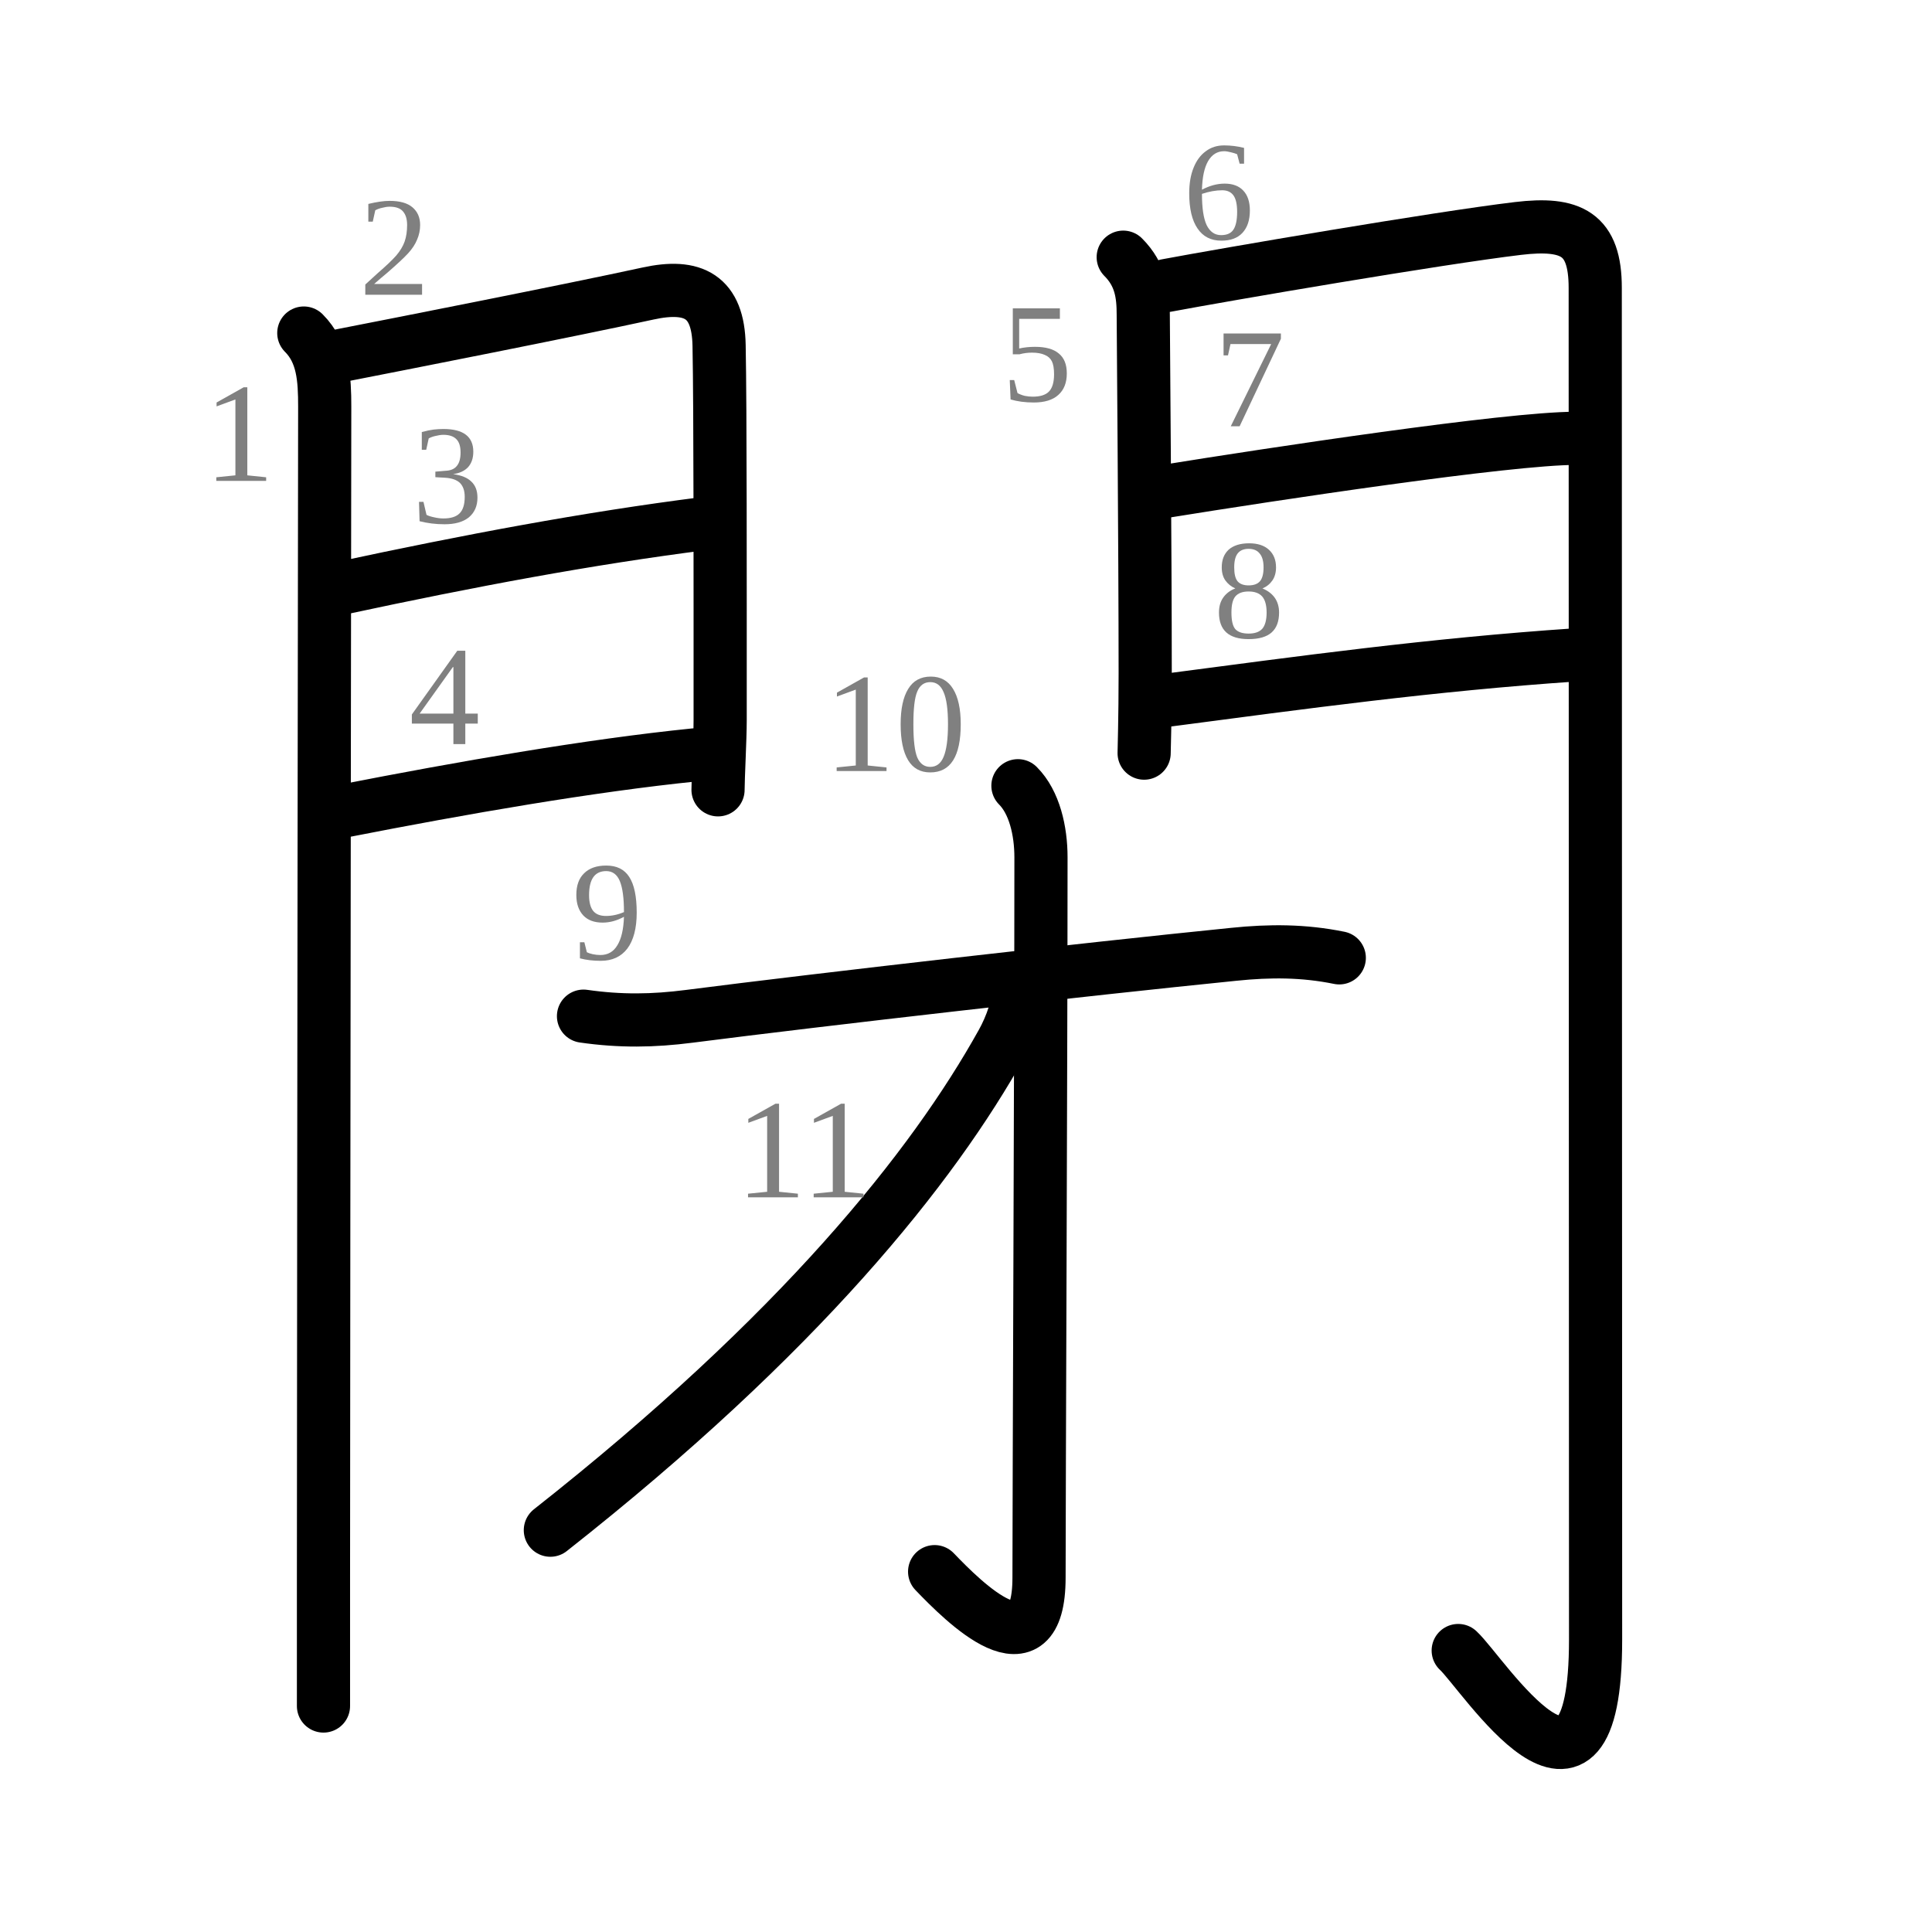
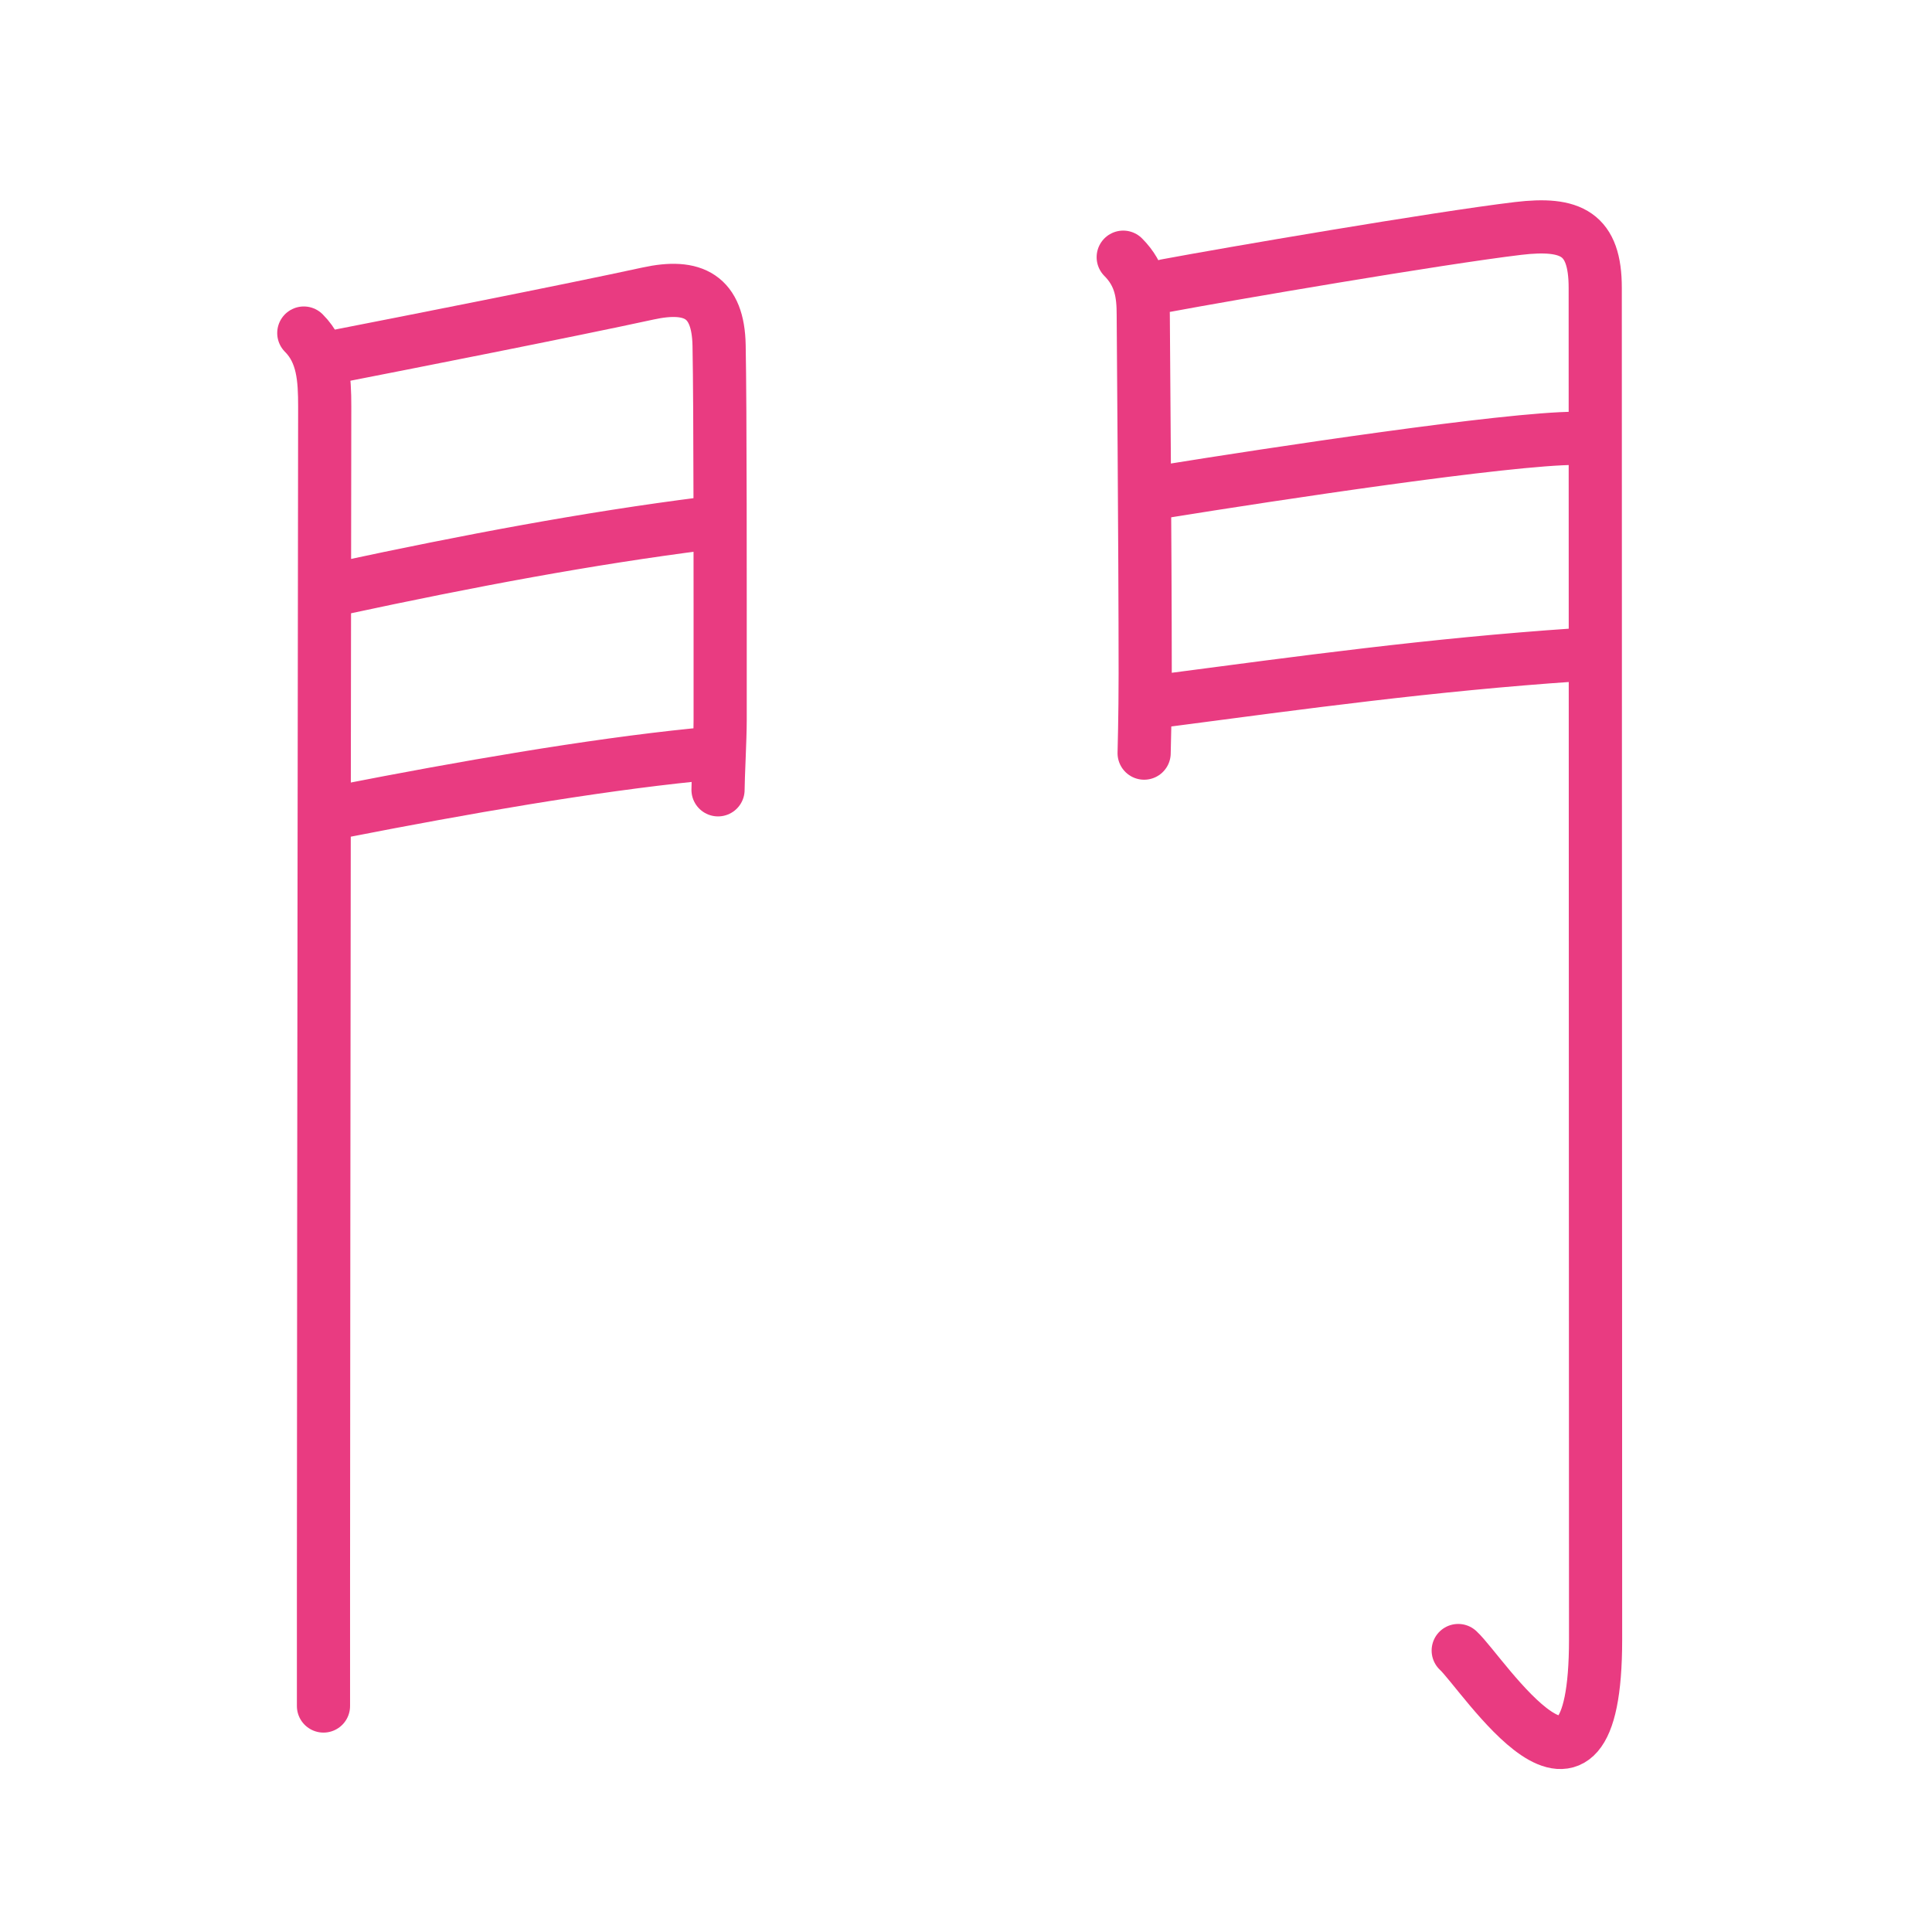
<svg xmlns="http://www.w3.org/2000/svg" xmlns:ns1="http://kanjivg.tagaini.net" width="109" height="109" viewBox="0 0 109 109">
+   <style>
+ 			path {
+ 				stroke: #E93B81;
+ 			}
+ 
+ 			path:not([id$=s1], [id$=s2], [id$=s3], [id$=s4], [id$=s5], [id$=s6], [id$=s7], [id$=s8]) {
+ 				display: none;
+ 			}
+ 
+ 			g text {
+ 				display: none;
+ 			}
+ 		</style>
  <g id="kvg:StrokePaths_09589" style="fill:none;stroke:#000000;stroke-width:3;stroke-linecap:round;stroke-linejoin:round;">
    <g id="kvg:09589" ns1:element="閉">
      <g id="kvg:09589-g1" ns1:element="門" ns1:position="kamae" ns1:radical="general">
        <g id="kvg:09589-g2" ns1:position="left">
          <path id="kvg:09589-s1" ns1:type="㇑" d="M17.14,18.79c1.1,1.1,1.18,2.59,1.18,4.15c0,0.7-0.06,43.44-0.07,66.31c0,2.63,0,4.99,0,7" />
          <path id="kvg:09589-s2" ns1:type="㇕a" d="M18.91,20.12c3.84-0.75,13.24-2.6,17.65-3.56c2.56-0.56,3.96,0.16,4.01,2.93c0.07,3.59,0.06,13.15,0.06,21.14c0,1.04-0.12,3.24-0.12,3.93" />
          <path id="kvg:09589-s3" ns1:type="㇐a" d="M19.27,33.18c7.23-1.55,13.86-2.8,20.46-3.64" />
          <path id="kvg:09589-s4" ns1:type="㇐a" d="M19.41,45.75c6.69-1.31,13.87-2.56,19.78-3.16" />
        </g>
        <g id="kvg:09589-g3" ns1:position="right">
          <path id="kvg:09589-s5" ns1:type="㇑" d="M63.37,14.51c1,1,1.13,2.11,1.13,3.24c0,0.63,0.11,13.12,0.11,20.25c0,2.45-0.06,4.38-0.06,4.49" />
          <path id="kvg:09589-s6" ns1:type="㇆a" d="M65.8,16.11c3.42-0.64,15.26-2.67,19.84-3.22c3.02-0.36,4.36,0.3,4.36,3.35c0,20.42,0.02,61.68,0.02,76.26c0,11.99-6.36,1.9-7.75,0.62" />
          <path id="kvg:09589-s7" ns1:type="㇐a" d="M65.74,27.72c6.01-0.97,19.34-2.99,23.15-2.99" />
          <path id="kvg:09589-s8" ns1:type="㇐a" d="M65.8,39.51c7.7-1.01,14.95-2.01,23.05-2.56" />
        </g>
      </g>
      <g id="kvg:09589-g4" ns1:element="才">
        <g id="kvg:09589-g5" ns1:element="扌" ns1:variant="true" ns1:original="手">
          <path id="kvg:09589-s9" ns1:type="㇐" d="M32.92,57.33c2.08,0.3,3.94,0.27,5.96,0.01c7.47-0.96,22.28-2.65,30.73-3.5c2.03-0.21,3.94-0.21,5.95,0.2" />
          <g id="kvg:09589-g6" ns1:element="亅">
            <path id="kvg:09589-s10" ns1:type="㇚" d="M57.43,44.33c0.93,0.93,1.3,2.54,1.3,4.04c0,10.88-0.11,36.1-0.11,40.63c0,5.63-4.25,1.38-5.89-0.33" />
          </g>
          <path id="kvg:09589-s11" ns1:type="㇒" d="M57.43,55.89c0.07,0.73-0.36,1.99-0.9,2.95c-3.91,7.03-11.41,16.41-25.48,27.49" />
        </g>
      </g>
    </g>
  </g>
  <g id="kvg:StrokeNumbers_09589" style="font-size:8;fill:#808080">
    <text transform="matrix(1 0 0 1 11.50 27.13)">1</text>
    <text transform="matrix(1 0 0 1 20.25 16.63)">2</text>
    <text transform="matrix(1 0 0 1 23.25 29.50)">3</text>
    <text transform="matrix(1 0 0 1 23.08 41.98)">4</text>
    <text transform="matrix(1 0 0 1 56.50 22.63)">5</text>
    <text transform="matrix(1 0 0 1 66.75 13.50)">6</text>
    <text transform="matrix(1 0 0 1 68.50 24.05)">7</text>
    <text transform="matrix(1 0 0 1 68.46 35.98)">8</text>
    <text transform="matrix(1 0 0 1 32.25 54.13)">9</text>
    <text transform="matrix(1 0 0 1 46.50 43.50)">10</text>
    <text transform="matrix(1 0 0 1 41.50 67.55)">11</text>
  </g>
</svg>
